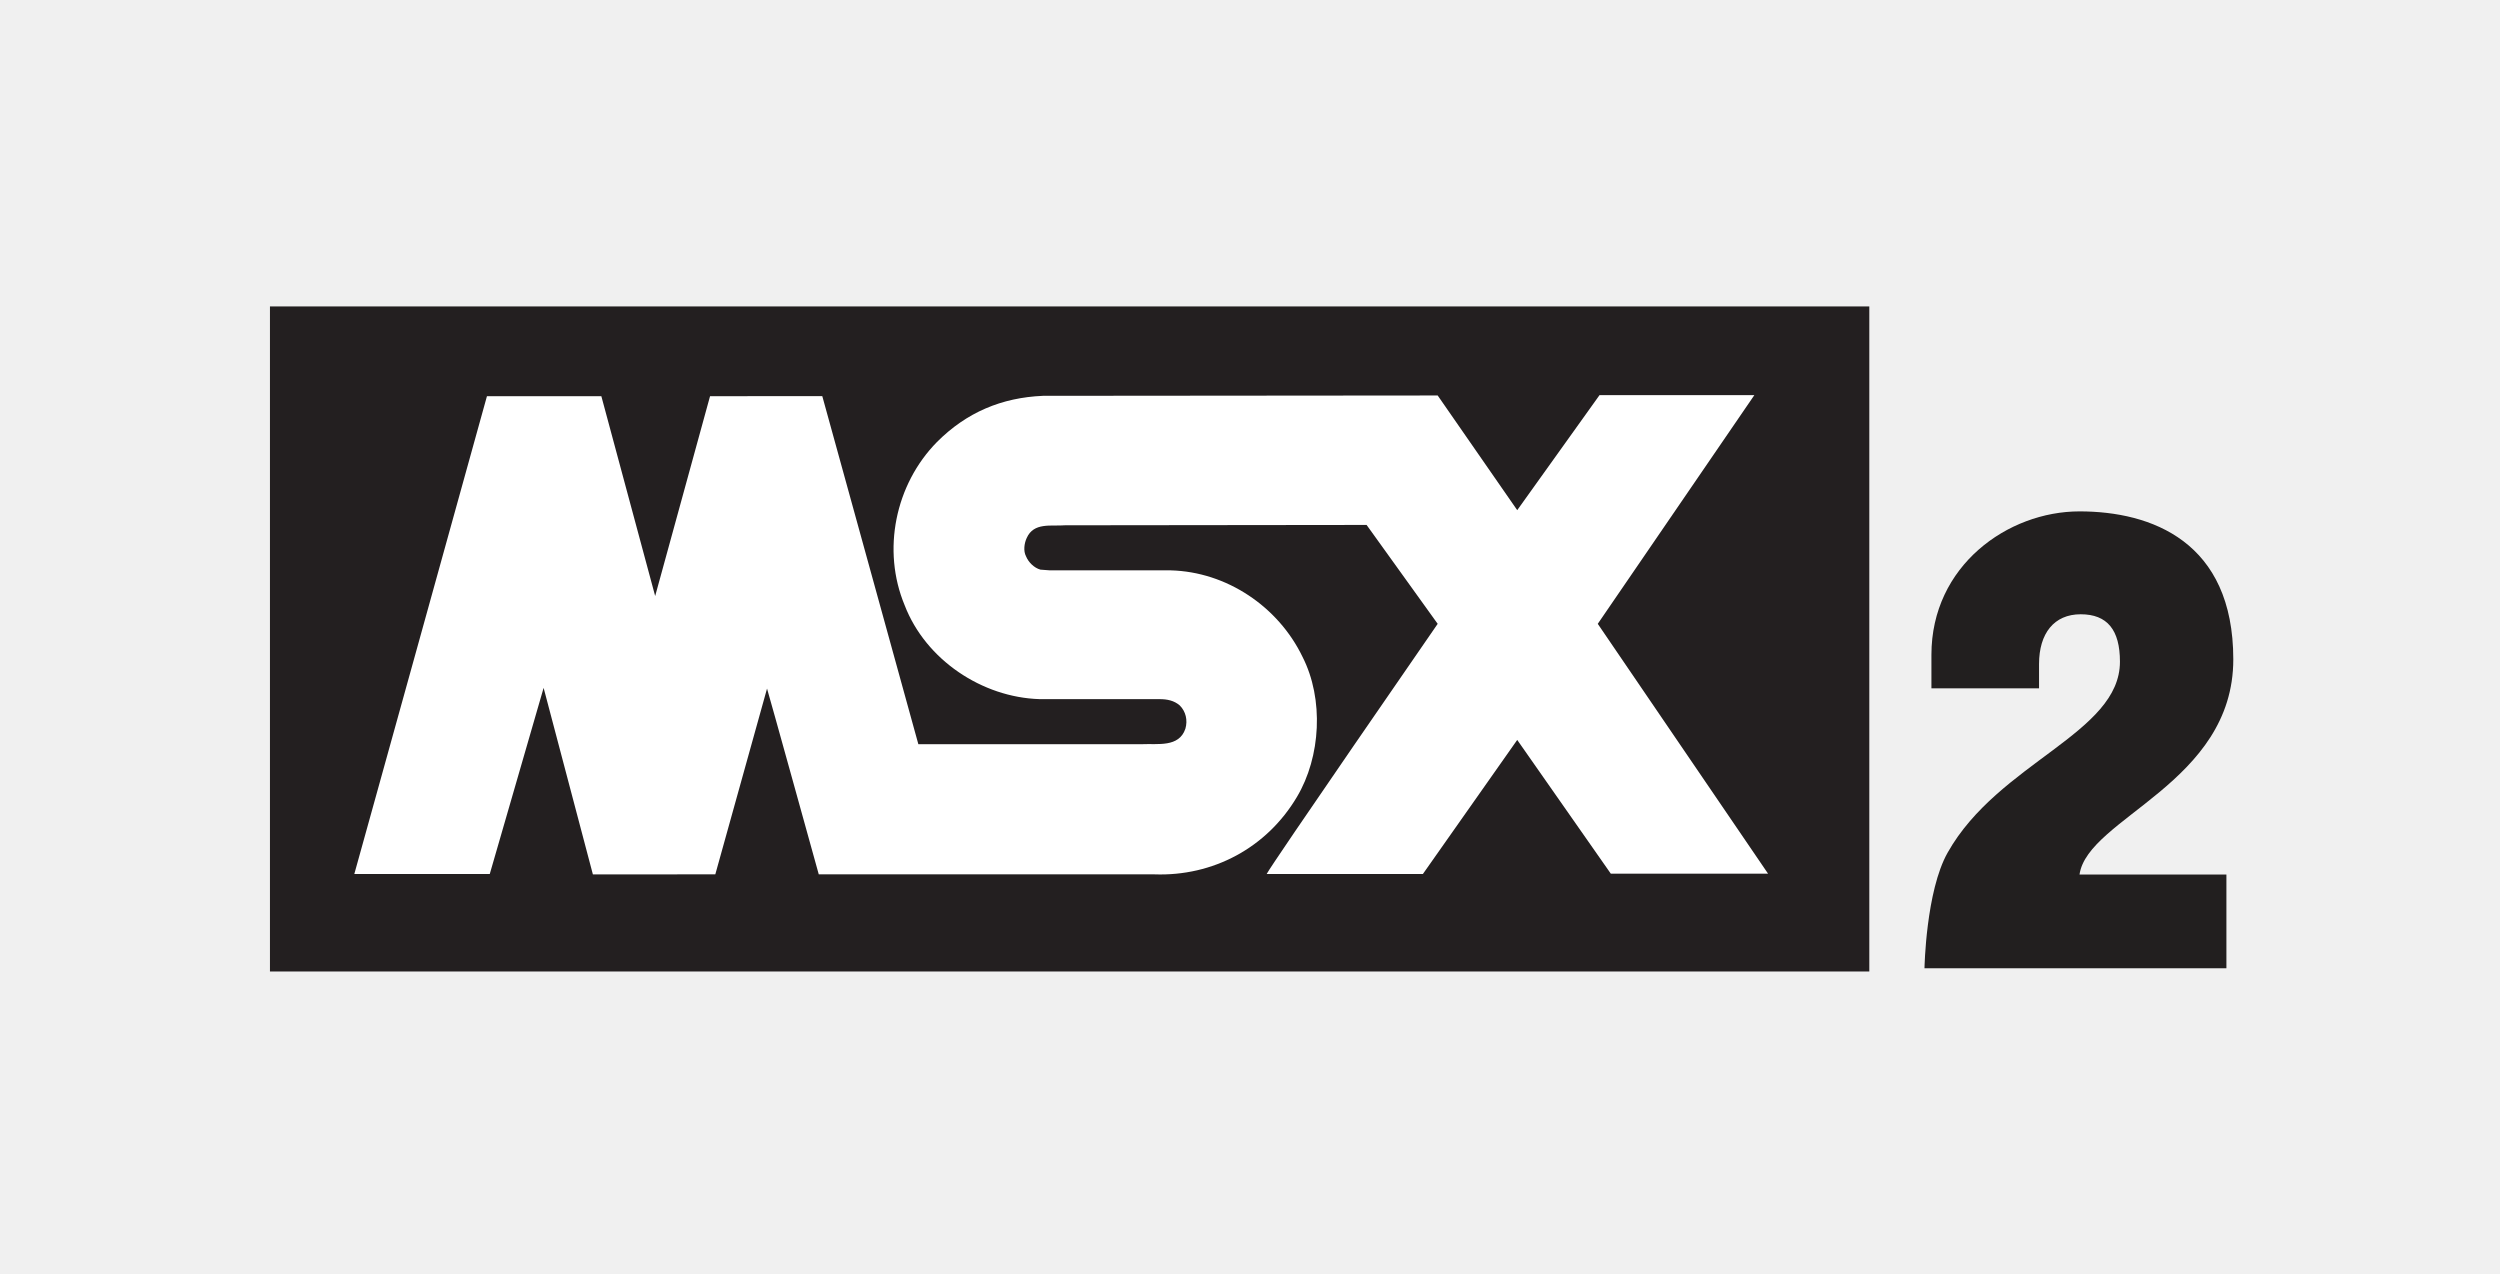
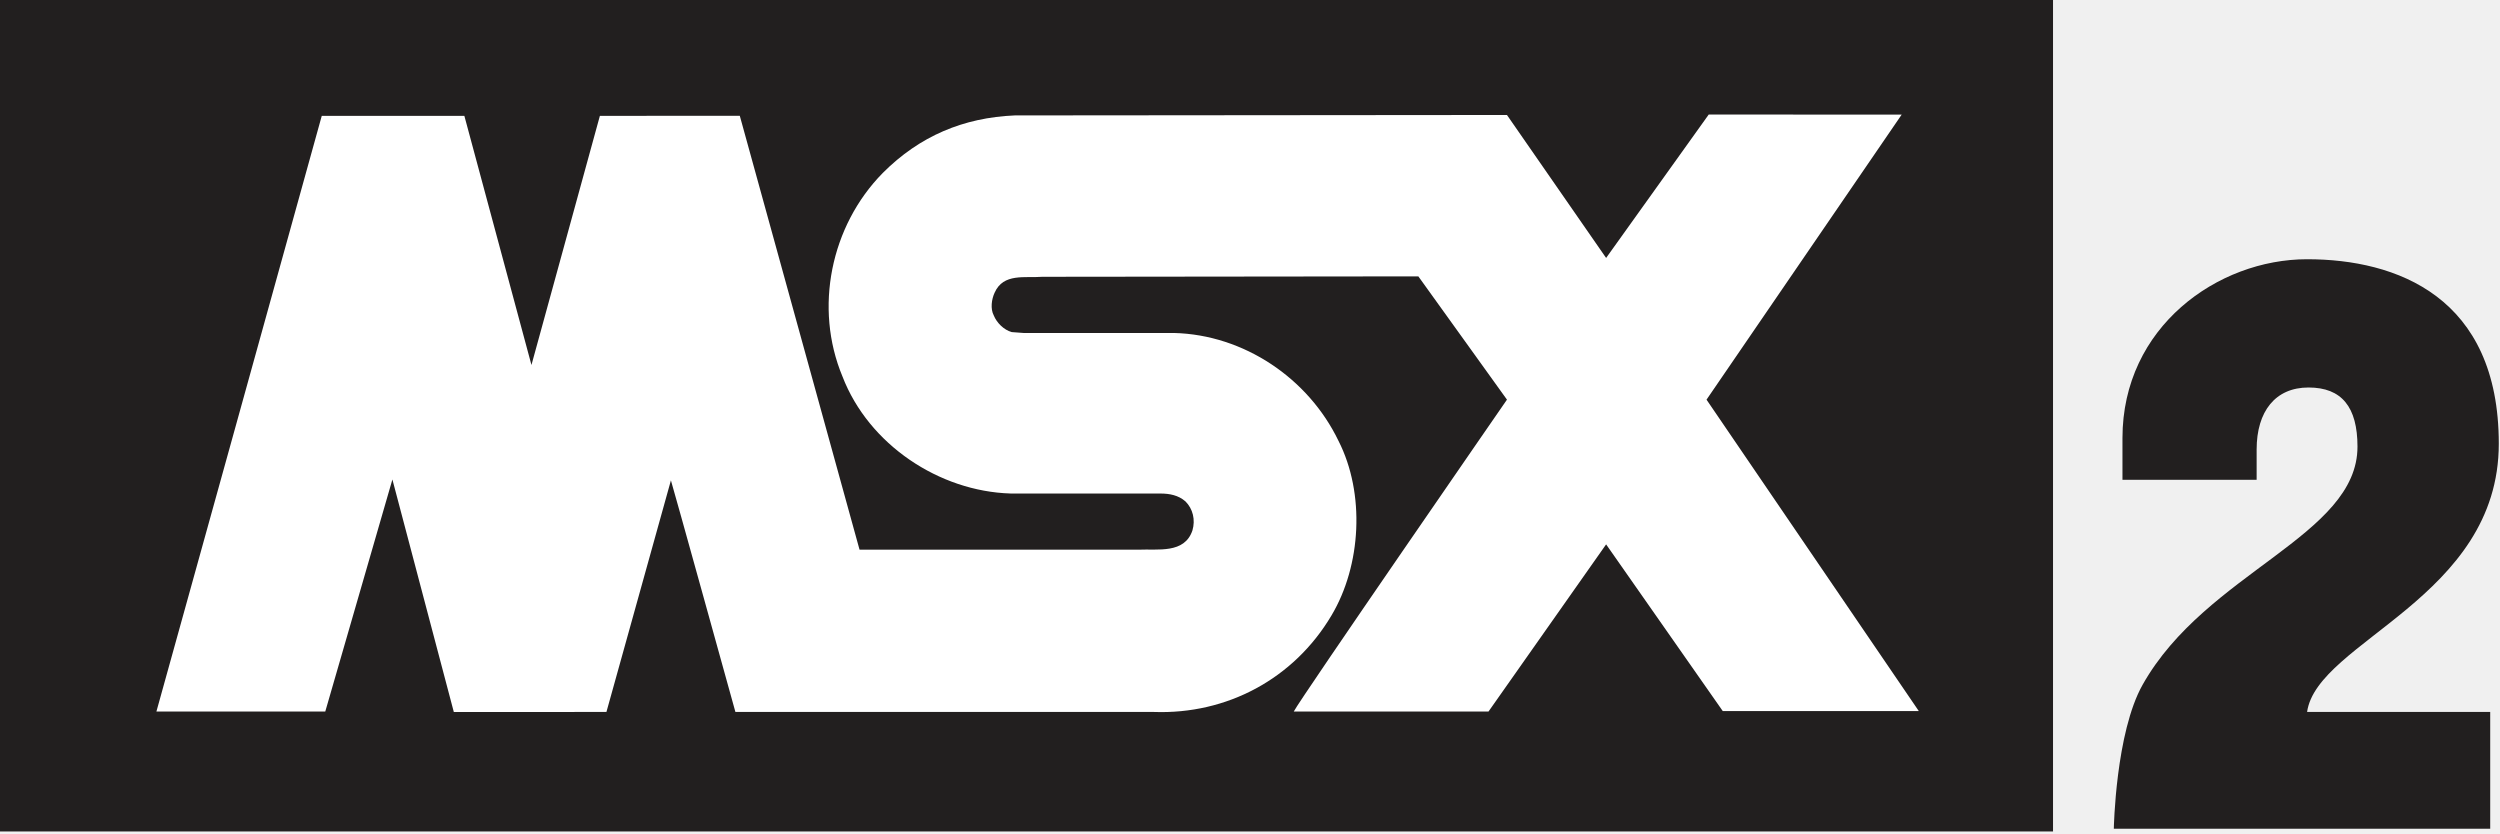
- <svg xmlns="http://www.w3.org/2000/svg" version="1.1" id="svg2" x="0px" y="0px" viewBox="241 249.1 602.279 306.794" xml:space="preserve" width="602.279" height="306.794">
-   <defs id="defs45">
-     <clipPath id="a">
-       <path d="M 0,236.721 H 875.059 V 0 H 0 Z" id="path2" />
-     </clipPath>
-   </defs>
-   <g id="g928">
-     <path style="fill:#231f20;stroke-width:0.976" d="M 306.034,322.924 H 691.339 V 483.142 H 306.034 Z" id="path2-6" />
-   </g>
-   <g clip-path="url(#a)" transform="matrix(0.6787761,0,0,-0.6787761,298.2794,482.3617)" id="g13">
-     <path style="fill:#ffffff" d="m 538.262,203.399 -55.568,-81.16 60.44,-88.672 h -55.813 l -33.213,47.47 -33.48,-47.584 h -55.446 c 1.506,3.126 60.695,88.786 60.695,88.786 l -25.228,35.099 -107.02,-0.122 c -4.991,-0.394 -11.11,1.121 -13.614,-4.509 -0.876,-1.865 -1.252,-4.614 -0.246,-6.496 0.867,-2.119 2.872,-4.115 5.113,-4.737 l 3.371,-0.254 h 42.837 c 19.848,-0.499 38.216,-12.852 46.822,-30.713 7.626,-14.989 6.501,-35.467 -1.996,-49.711 -10.734,-18.097 -29.846,-28.218 -50.569,-27.474 h -119.138 c 0,0 -18.237,65.821 -18.36,65.935 l -18.359,-65.935 -43.452,-0.008 -17.484,66.197 -19.112,-66.058 h -48.074 c 0,0 44.204,159.09 47.076,169.587 h 40.597 l 19.104,-70.934 19.48,70.934 39.836,0.009 34.092,-123.526 h 79.425 c 5.48,0.262 13.106,-1.234 15.356,5.498 0.876,3.012 0.132,6.129 -1.996,8.248 -2.005,1.751 -4.5,2.241 -7.118,2.241 l -42.705,0.008 c -20.233,0.622 -40.335,13.86 -47.829,33.331 -8.117,19.489 -3.371,42.848 11.486,57.933 10.489,10.515 22.974,15.759 37.595,16.381 l 140.11,0.122 28.231,-40.702 29.207,40.825 z" id="path9" />
-     <path style="fill:#221f1f" d="m 653.678,33.258 c 2.856,20.12 54.579,32.427 54.579,76.371 0,41.86 -29.125,52.521 -54.579,52.521 -25.445,0 -52.563,-19.28 -52.563,-50.9 v -11.904 h 38.197 v 8.62 c 0,10.874 5.327,17.666 14.778,17.666 9.451,0 13.936,-5.557 13.936,-16.835 0,-25.454 -43.104,-35.719 -61.148,-67.752 -7.736,-13.67 -8.225,-41.045 -8.225,-41.045 h 107.16 v 33.258 z" id="path11" />
+ <svg xmlns="http://www.w3.org/2000/svg" width="450" height="150">
+   <g fill="none">
+     <path fill="#221F1F" d="M0 0h369.544v149.662H.001z" />
+     <path fill="#FFF" d="m342.306 20.625-35.131 51.312 38.212 56.06H310.1l-20.998-30.011-21.167 30.084H232.88c.952-1.976 38.373-56.133 38.373-56.133l-15.95-22.19-67.66.076c-3.156.25-7.025-.708-8.608 2.852-.554 1.178-.792 2.916-.156 4.106.548 1.34 1.816 2.602 3.233 2.995l2.131.16h27.083c12.549.316 24.161 8.126 29.602 19.418 4.822 9.477 4.11 22.423-1.262 31.429-6.786 11.441-18.87 17.84-31.97 17.37h-75.323s-11.53-41.614-11.608-41.686l-11.607 41.686-27.472.005-11.054-41.852L58.55 128.07H28.155S56.102 27.488 57.918 20.852h25.667l12.078 44.846 12.316-44.846 25.185-.006 21.554 78.097h50.215c3.465-.166 8.286.78 9.708-3.476.554-1.904.084-3.875-1.261-5.215-1.268-1.106-2.846-1.416-4.5-1.416l-27-.005c-12.792-.394-25.501-8.763-30.239-21.073-5.132-12.322-2.13-27.09 7.262-36.627 6.632-6.648 14.525-9.964 23.768-10.356l88.582-.078 17.849 25.733 18.465-25.81 34.74.005Z" />
+     <path fill="#221F1F" d="M415.276 128.151c1.805-12.72 34.506-20.501 34.506-48.284 0-26.465-18.413-33.205-34.507-33.205-16.086 0-33.231 12.19-33.231 32.18v7.526h24.15v-5.45c0-6.875 3.367-11.169 9.342-11.169 5.975 0 8.811 3.514 8.811 10.644 0 16.093-27.252 22.583-38.66 42.835-4.89 8.643-5.2 25.95-5.2 25.95h67.75v-21.027h-32.961Z" />
  </g>
</svg>
